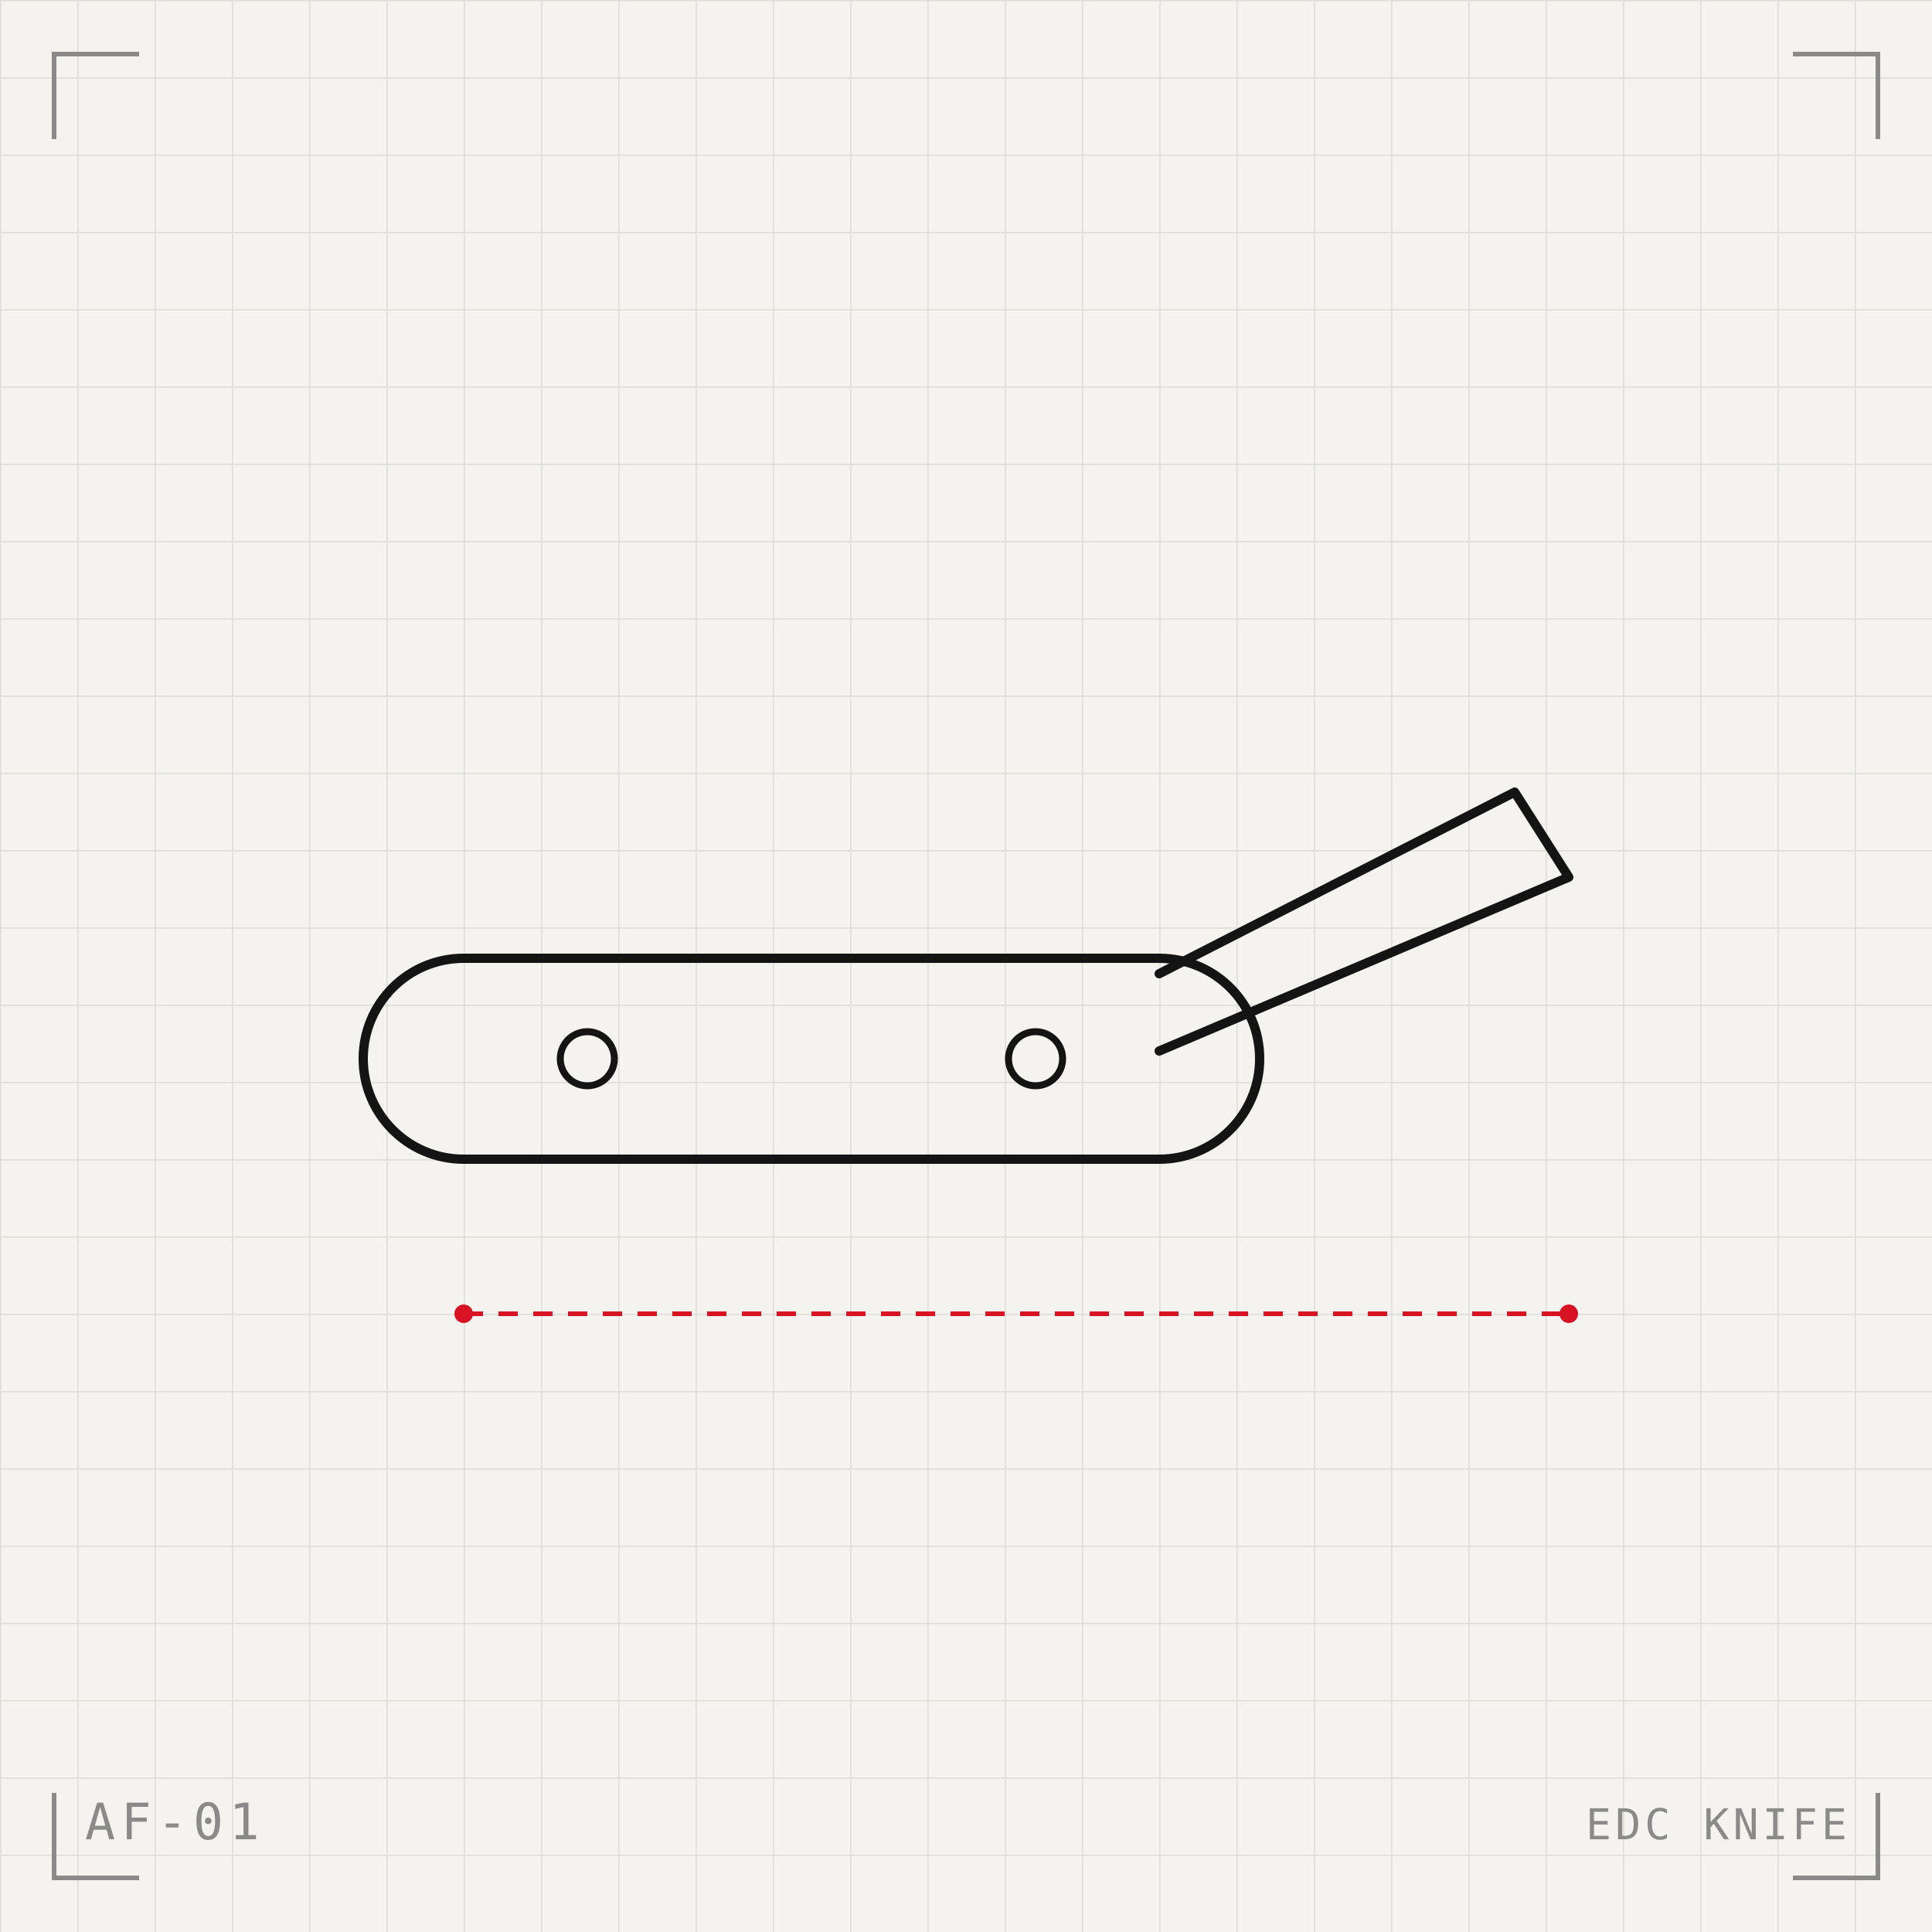
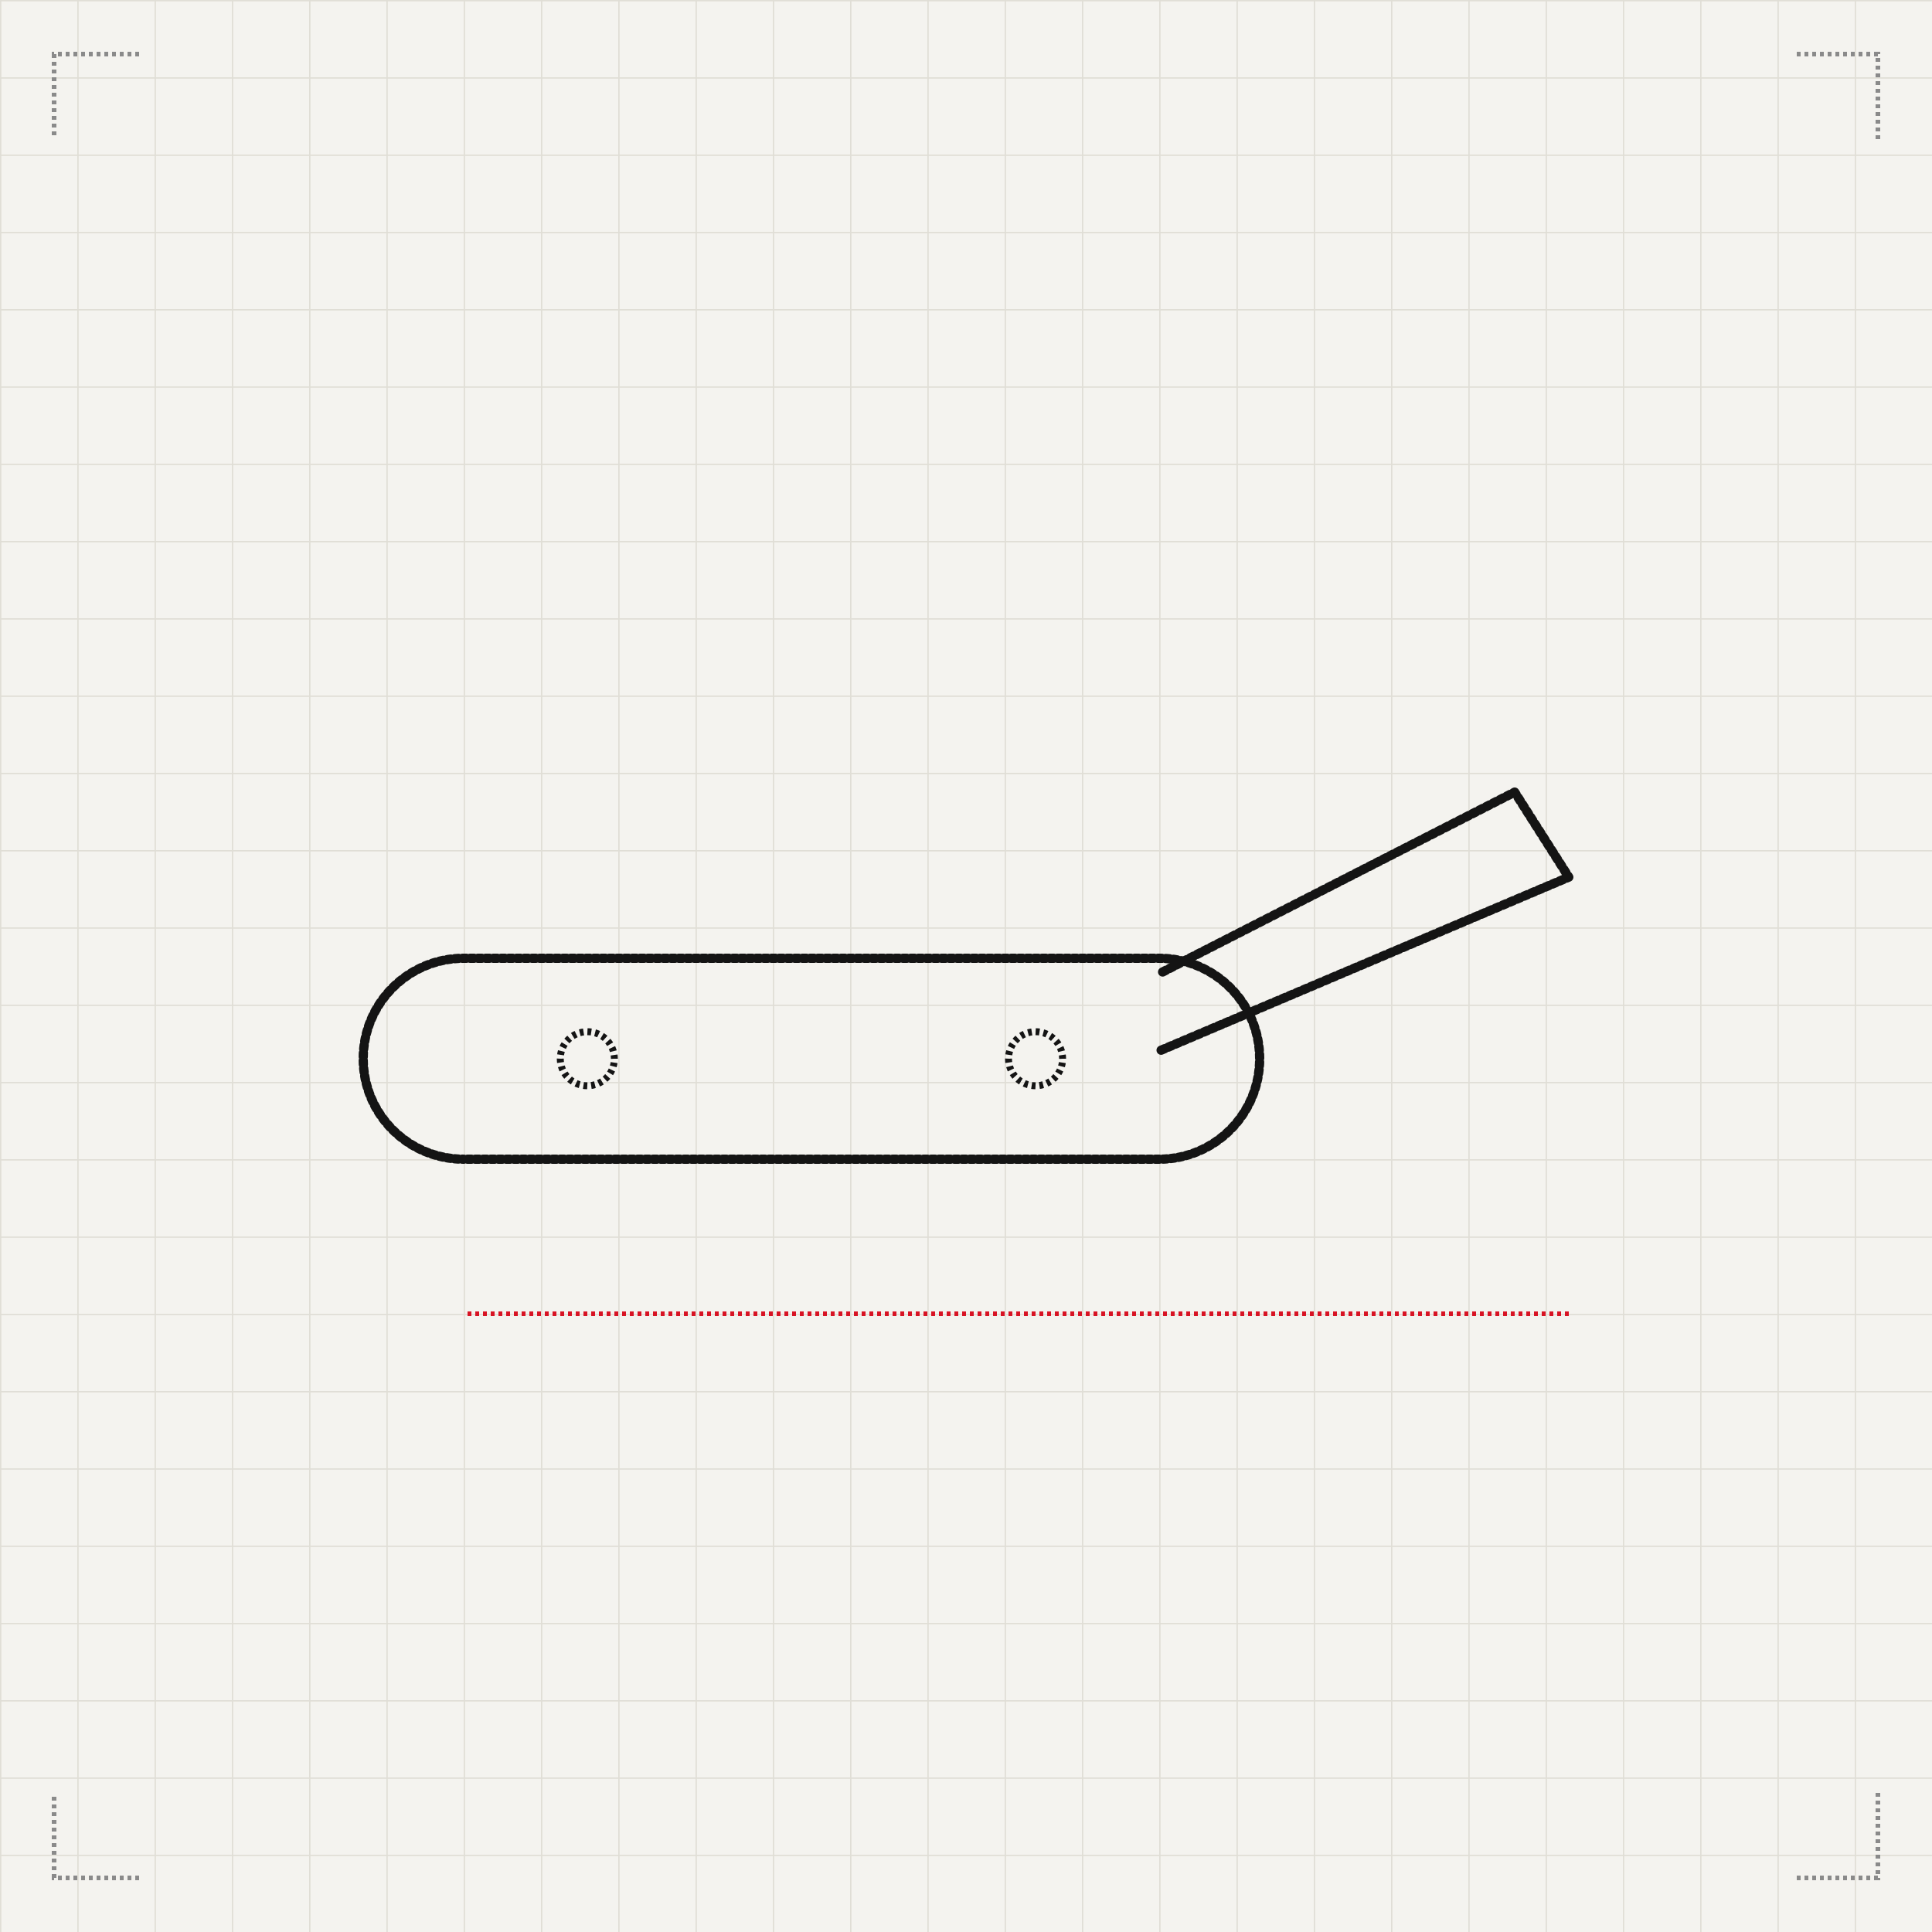
<svg xmlns="http://www.w3.org/2000/svg" viewBox="0 0 500 500" width="500" height="500">
+   <style>.ink{stroke-dasharray:1;stroke-dashoffset:1;animation:draw .85s cubic-bezier(.22,1,.36,1) forwards}.dot{opacity:0;animation:pop .35s ease forwards}.cap{opacity:0;animation:pop .5s ease forwards}@keyframes draw{to{stroke-dashoffset:0}}@keyframes pop{to{opacity:1}}@media(prefers-reduced-motion:reduce){.ink,.dot,.cap{animation:none;stroke-dashoffset:0;opacity:1}}</style>
  <defs>
    <pattern id="g" width="20" height="20" patternUnits="userSpaceOnUse">
      <path d="M 20 0 L 0 0 0 20" fill="none" stroke="#e0ded6" stroke-width=".7" />
    </pattern>
  </defs>
  <rect width="500" height="500" fill="#f4f3ef" />
  <rect width="500" height="500" fill="url(#g)" />
-   <path d="M14 36 V14 H36" fill="none" stroke="#8a8a8a" stroke-width="1.2" />
-   <path d="M464 14 H486 V36" fill="none" stroke="#8a8a8a" stroke-width="1.2" />
-   <path d="M14 464 V486 H36" fill="none" stroke="#8a8a8a" stroke-width="1.2" />
-   <path d="M464 486 H486 V464" fill="none" stroke="#8a8a8a" stroke-width="1.2" />
-   <path d="M120 300 h180 a26 26 0 0 0 0 -52 h-180 a26 26 0 0 0 0 52 z" fill="none" stroke="#141414" stroke-width="2.4" stroke-linejoin="round" stroke-linecap="round" />
-   <path d="M300 252 L392 205 l14 22 -106 45" fill="none" stroke="#141414" stroke-width="2.4" stroke-linejoin="round" stroke-linecap="round" />
-   <circle cx="152" cy="274" r="7" fill="none" stroke="#141414" stroke-width="1.8" />
-   <circle cx="268" cy="274" r="7" fill="none" stroke="#141414" stroke-width="1.8" />
-   <path d="M120 340 L406 340" stroke="#d81324" stroke-width="1.2" stroke-dasharray="5 4" />
-   <circle cx="120" cy="340" r="2.4" fill="#d81324" stroke="none" stroke-width="0" />
-   <circle cx="406" cy="340" r="2.4" fill="#d81324" stroke="none" stroke-width="0" />
-   <text x="22" y="476" font-family="monospace" font-size="13" fill="#8a8a8a" letter-spacing="1.5">AF-01</text>
-   <text x="478" y="476" font-family="monospace" font-size="11" fill="#8a8a8a" letter-spacing="1" text-anchor="end">EDC KNIFE</text>
+   <path d="M14 36 V14 H36" fill="none" stroke="#8a8a8a" stroke-width="1.2" pathLength="1" class="ink" style="animation-delay:90ms" />
+   <path d="M464 14 H486 V36" fill="none" stroke="#8a8a8a" stroke-width="1.2" pathLength="1" class="ink" style="animation-delay:145ms" />
+   <path d="M14 464 V486 H36" fill="none" stroke="#8a8a8a" stroke-width="1.2" pathLength="1" class="ink" style="animation-delay:200ms" />
+   <path d="M464 486 H486 V464" fill="none" stroke="#8a8a8a" stroke-width="1.2" pathLength="1" class="ink" style="animation-delay:255ms" />
+   <path d="M120 300 h180 a26 26 0 0 0 0 -52 h-180 a26 26 0 0 0 0 52 z" fill="none" stroke="#141414" stroke-width="2.4" stroke-linejoin="round" stroke-linecap="round" pathLength="1" class="ink" style="animation-delay:310ms" />
+   <path d="M300 252 L392 205 l14 22 -106 45" fill="none" stroke="#141414" stroke-width="2.4" stroke-linejoin="round" stroke-linecap="round" pathLength="1" class="ink" style="animation-delay:365ms" />
+   <circle cx="152" cy="274" r="7" fill="none" stroke="#141414" stroke-width="1.8" pathLength="1" class="ink" style="animation-delay:420ms" />
+   <circle cx="268" cy="274" r="7" fill="none" stroke="#141414" stroke-width="1.8" pathLength="1" class="ink" style="animation-delay:475ms" />
+   <path d="M120 340 L406 340" stroke="#d81324" stroke-width="1.2" stroke-dasharray="5 4" pathLength="1" class="ink" style="animation-delay:530ms" />
+   <circle cx="120" cy="340" r="2.4" fill="#d81324" stroke="none" stroke-width="0" class="dot" style="animation-delay:585ms" />
+   <circle cx="406" cy="340" r="2.4" fill="#d81324" stroke="none" stroke-width="0" class="dot" style="animation-delay:640ms" />
+   <text class="cap" style="animation-delay:1050ms" x="22" y="476" font-family="monospace" font-size="13" fill="#8a8a8a" letter-spacing="1.5">AF-01</text>
+   <text class="cap" style="animation-delay:1150ms" x="478" y="476" font-family="monospace" font-size="11" fill="#8a8a8a" letter-spacing="1" text-anchor="end">EDC KNIFE</text>
</svg>
